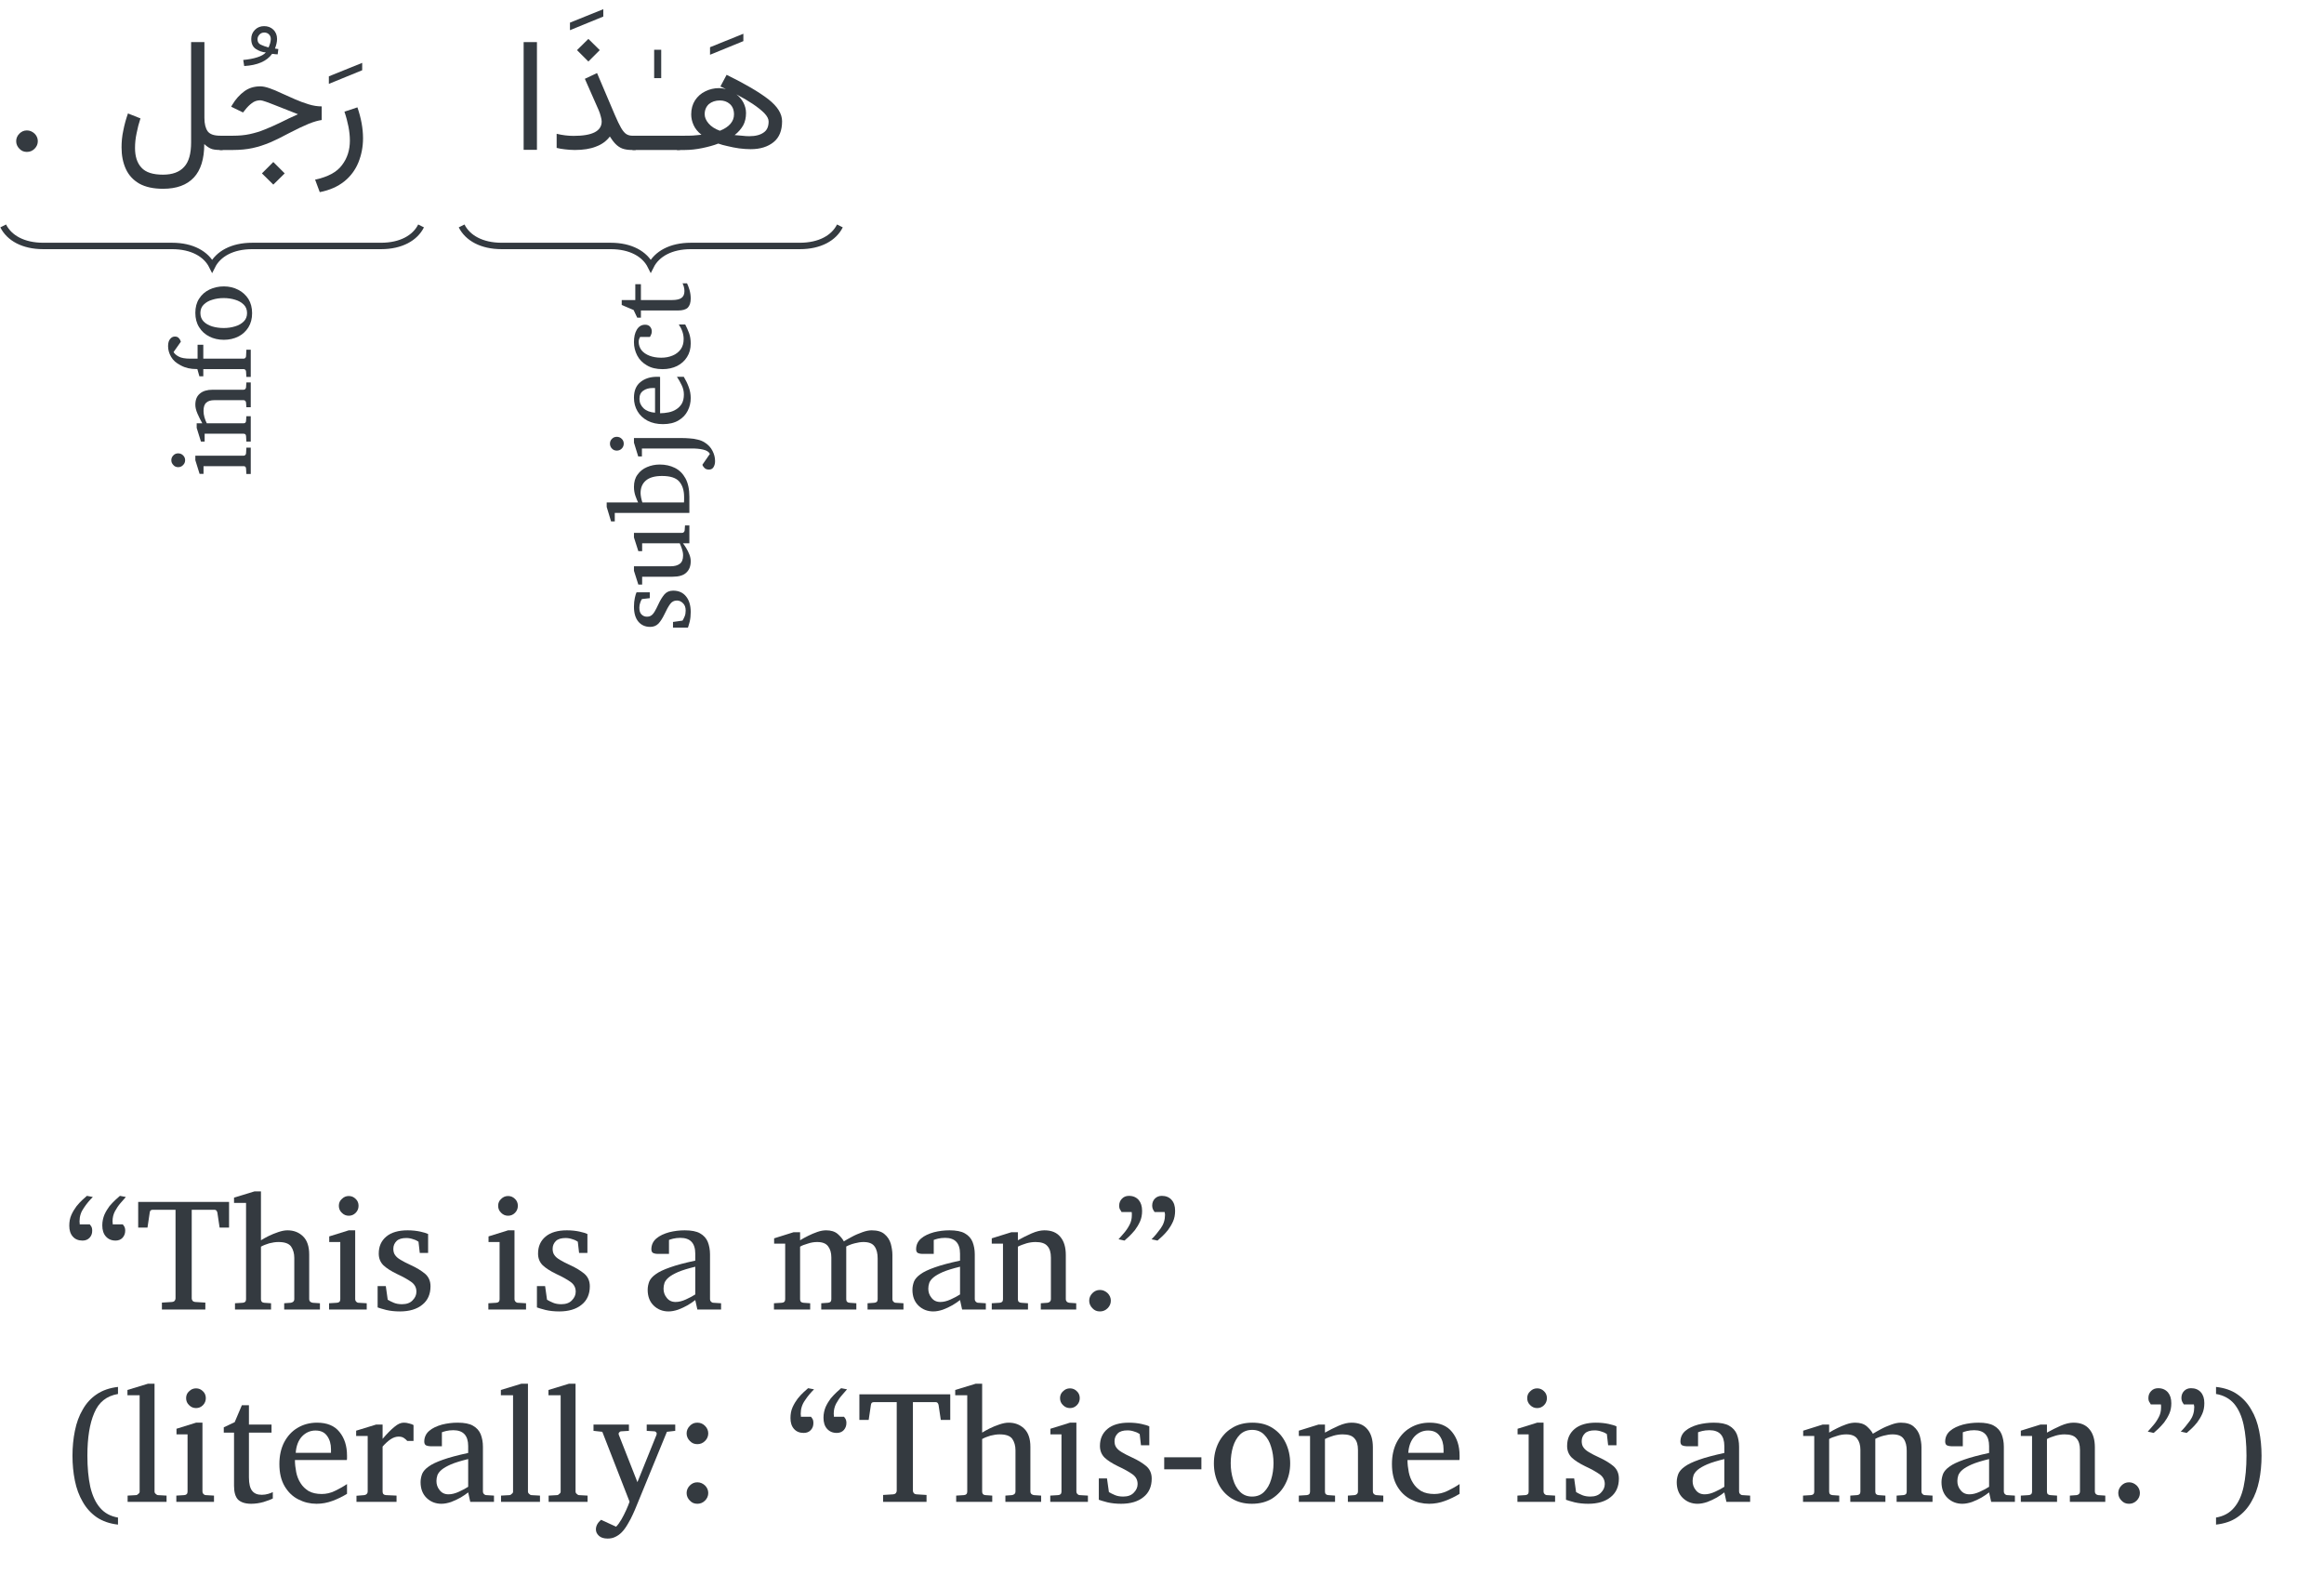
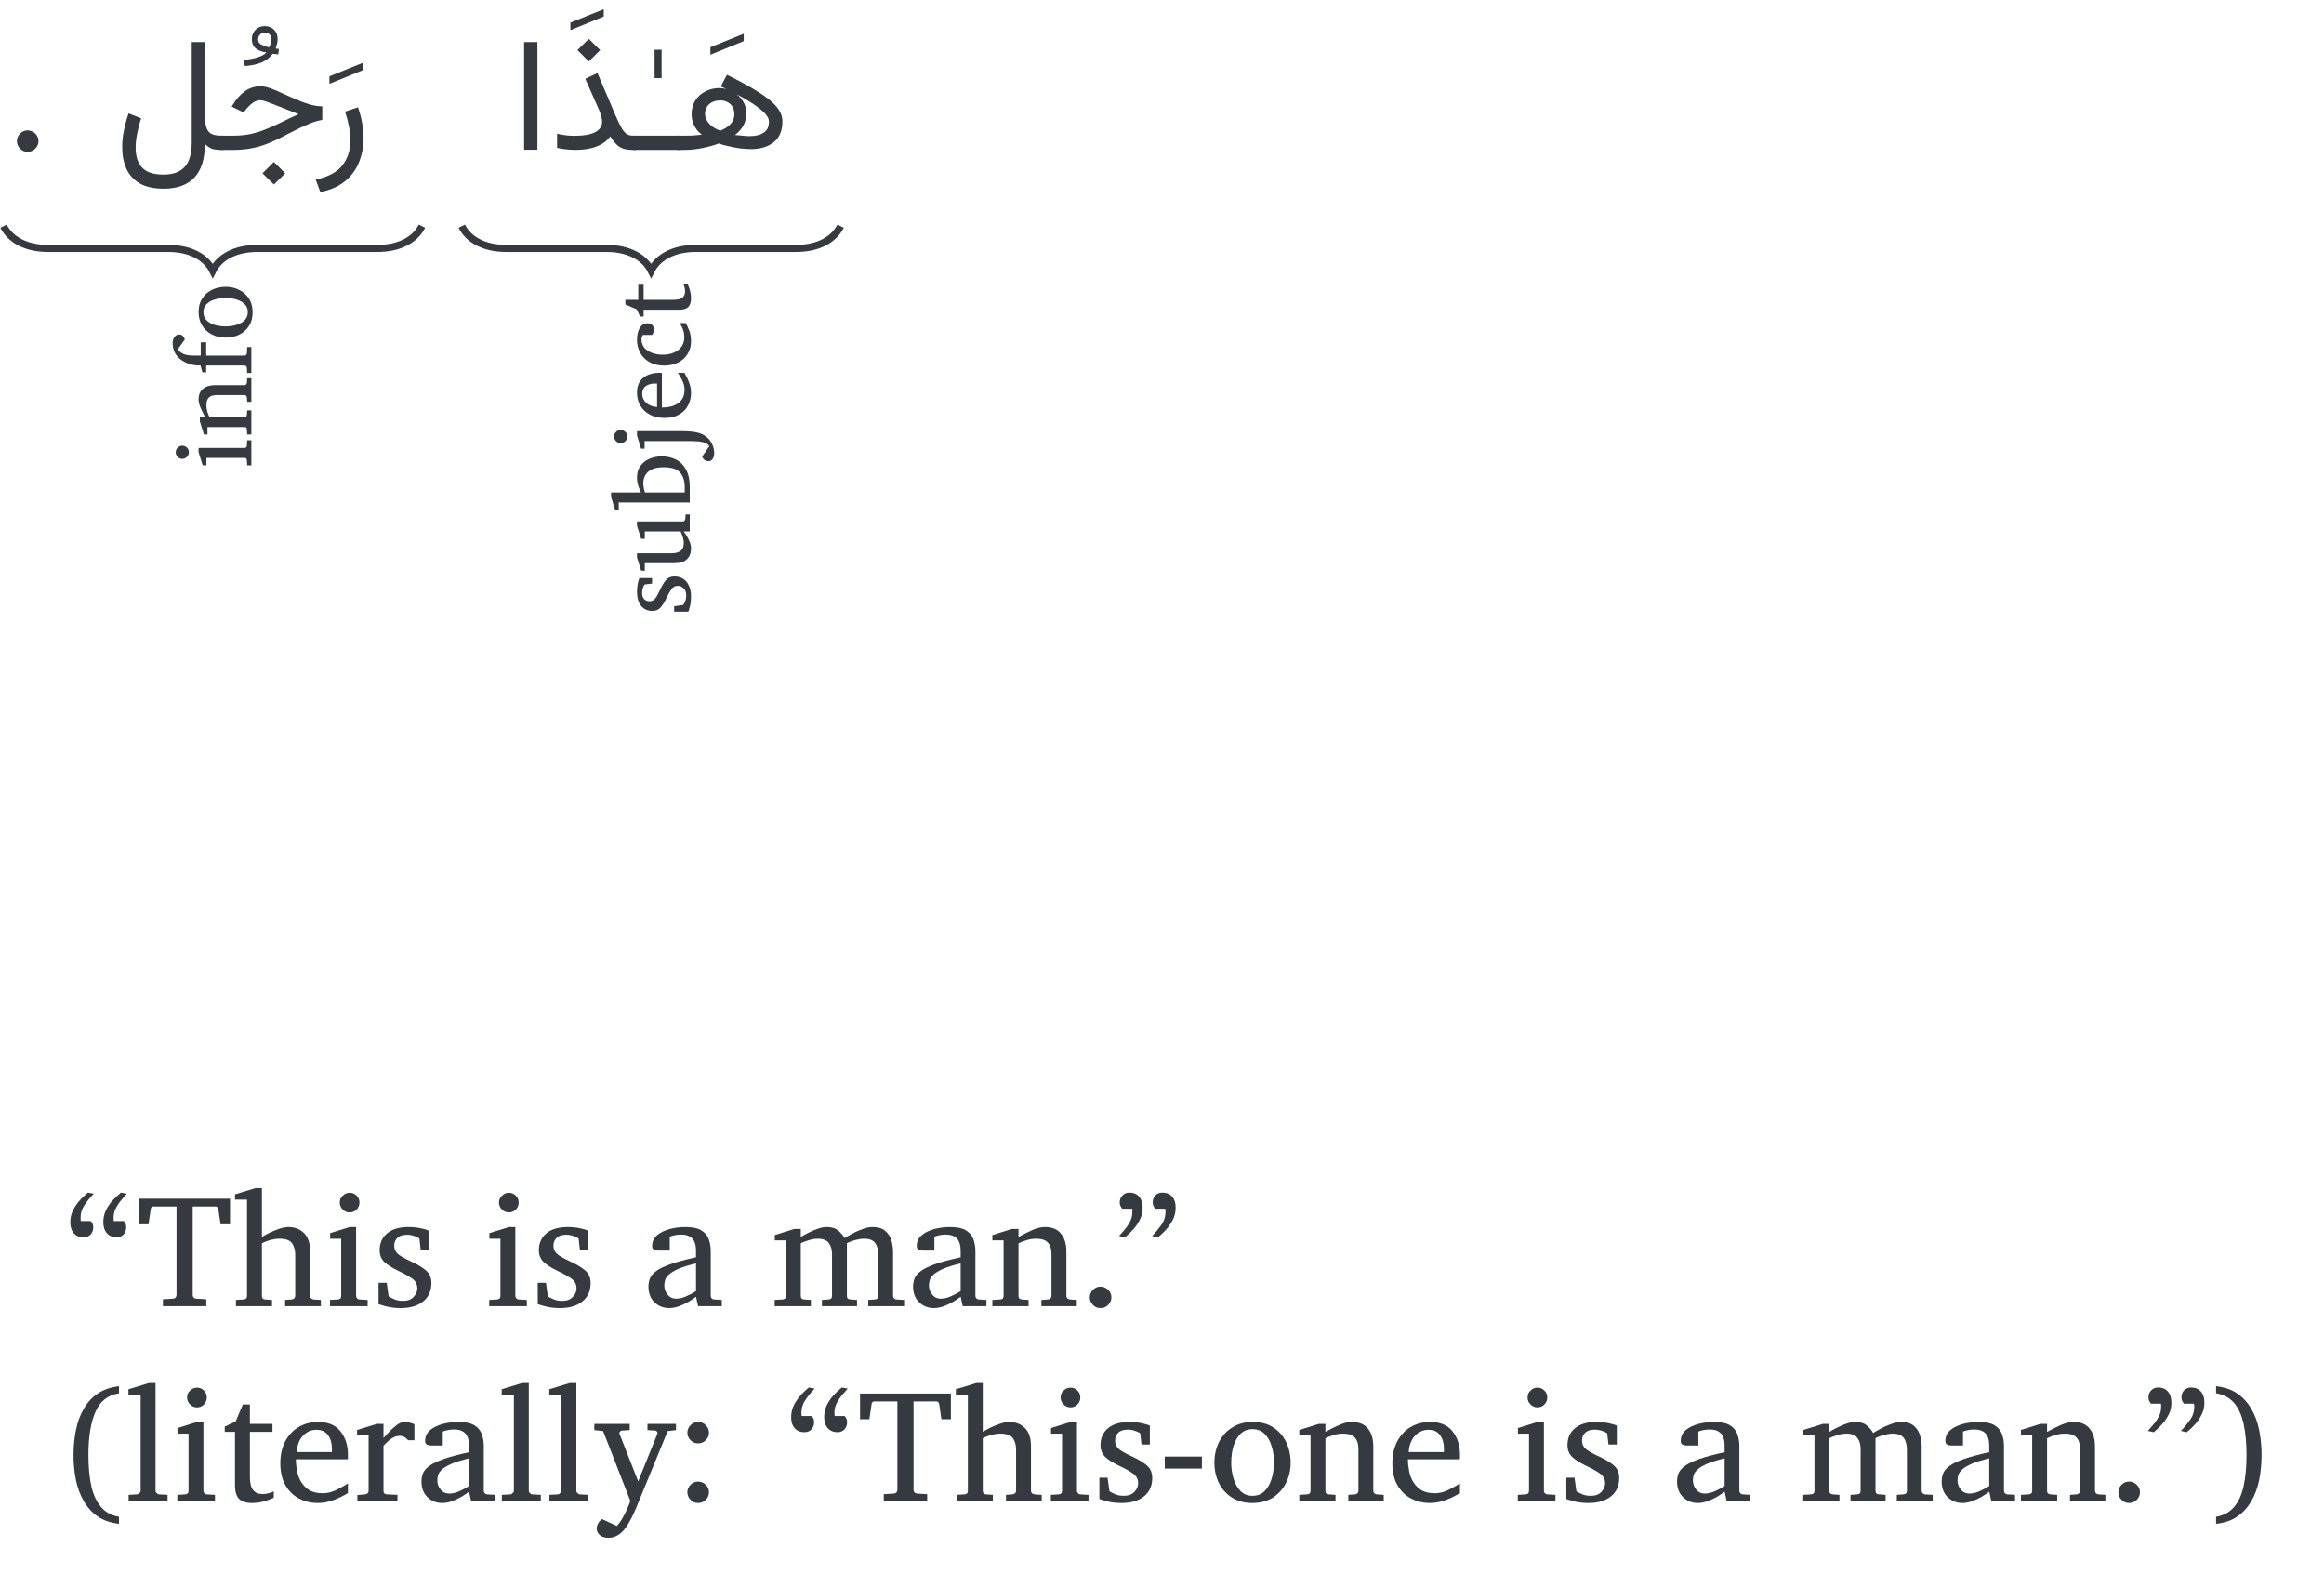
- <svg xmlns="http://www.w3.org/2000/svg" xmlns:xlink="http://www.w3.org/1999/xlink" version="1.1" width="238.372" height="161.479" viewBox="0 0 238.372 161.479">
+ <svg xmlns="http://www.w3.org/2000/svg" xmlns:xlink="http://www.w3.org/1999/xlink" version="1.1" width="214.634" height="145.332" viewBox="0 0 214.634 145.332">
  <defs>
    <path id="font_1_17" d="M.196 .055C.196 .037 .189 .021 .176 .008 .162-.006 .146-.012 .128-.012 .109-.012 .094-.006 .081 .008 .068 .021 .061 .037 .061 .055 .061 .073 .068 .089 .081 .102 .094 .115 .109 .122 .128 .122 .146 .122 .162 .115 .176 .102 .189 .089 .196 .073 .196 .055Z" />
    <path id="font_2_691" d="M.023-.263-.006-.185C.074-.168 .13-.138 .162-.094 .195-.051 .211-0 .211 .059 .211 .086 .208 .115 .202 .146 .196 .176 .188 .207 .177 .239L.258 .266C.281 .199 .293 .135 .293 .073 .293 .019 .283-.031 .264-.078 .245-.124 .216-.164 .176-.196 .136-.228 .085-.251 .023-.263Z" />
    <path id="font_2_728" d="M.031 .557V.604L.239 .688V.642L.031 .557Z" />
    <path id="font_2_1198" d="M.325-.075 .396-.146 .325-.216 .254-.146 .325-.075M-.01 .089H.073C.111 .089 .146 .092 .178 .099 .21 .106 .241 .115 .272 .128 .302 .14 .334 .154 .367 .17 .401 .187 .438 .205 .479 .223 .456 .232 .432 .241 .408 .251 .383 .261 .359 .27 .337 .279 .315 .288 .295 .295 .279 .301 .262 .307 .25 .31 .244 .31 .224 .31 .206 .304 .191 .292 .176 .281 .162 .267 .149 .25L.136 .234 .062 .27 .069 .282C.09 .317 .115 .345 .144 .366 .172 .387 .206 .397 .244 .397 .26 .397 .279 .393 .302 .385 .325 .377 .349 .367 .376 .354 .403 .342 .43 .33 .459 .317 .488 .304 .516 .294 .545 .285 .574 .276 .601 .272 .627 .272V.187C.606 .184 .58 .177 .547 .164 .515 .151 .473 .131 .421 .104 .379 .081 .341 .063 .305 .047 .269 .032 .233 .02 .196 .012 .159 .004 .118 0 .072 0H-.01V.089Z" />
    <path id="font_2_730" d="M.224 .522C.217 .522 .211 .523 .207 .523 .202 .524 .196 .525 .189 .525 .156 .479 .098 .454 .015 .449L.009 .487C.041 .49 .07 .495 .095 .503 .12 .511 .139 .521 .15 .534 .128 .535 .107 .543 .087 .556 .068 .569 .059 .59 .059 .618 .059 .64 .066 .659 .082 .675 .097 .69 .116 .698 .139 .698 .162 .698 .181 .691 .197 .676 .212 .661 .22 .642 .22 .618 .22 .599 .215 .579 .207 .558 .211 .557 .218 .556 .228 .555L.224 .522M.167 .565C.171 .574 .174 .582 .177 .592 .179 .601 .181 .609 .181 .617 .181 .63 .177 .639 .169 .647 .162 .654 .152 .658 .141 .658 .128 .658 .118 .654 .11 .645 .102 .636 .098 .627 .098 .616 .098 .6 .105 .588 .119 .582 .133 .575 .149 .57 .167 .565Z" />
    <path id="font_2_1261" d="M.307-.242C.246-.242 .197-.231 .159-.21 .121-.188 .093-.158 .075-.119 .057-.08 .048-.035 .048 .016 .048 .05 .051 .086 .059 .122 .066 .158 .076 .194 .088 .228L.166 .197C.156 .167 .148 .136 .142 .105 .135 .073 .132 .042 .132 .013 .132-.04 .145-.081 .172-.11 .199-.14 .244-.154 .307-.154 .365-.154 .409-.138 .438-.106 .468-.074 .482-.023 .482 .048V.673H.565V.2C.565 .163 .572 .136 .585 .117 .599 .098 .625 .089 .665 .089H.679V0H.666C.637 0 .616 .003 .604 .009 .592 .014 .578 .024 .564 .037 .564-.056 .542-.126 .499-.172 .455-.219 .391-.242 .307-.242Z" />
    <path id="font_2_1276" d="M.262 .396 .301 .469C.417 .412 .504 .361 .562 .316 .619 .271 .647 .226 .647 .179 .647 .122 .63 .078 .594 .049 .558 .02 .511 .005 .451 .005 .428 .005 .404 .007 .379 .01 .354 .014 .33 .018 .307 .024 .284 .029 .265 .034 .249 .04 .221 .029 .188 .02 .15 .012 .111 .004 .075 0 .039 0H-.009V.089H.033C.054 .089 .073 .089 .09 .09 .106 .091 .124 .093 .144 .095 .121 .113 .105 .133 .095 .155 .085 .177 .08 .199 .08 .222 .08 .256 .088 .285 .104 .31 .12 .334 .141 .353 .168 .366 .194 .379 .223 .386 .254 .386 .268 .386 .282 .384 .296 .38 .285 .386 .274 .391 .262 .396M.351 .093C.365 .092 .381 .09 .397 .089 .414 .087 .429 .086 .442 .086 .482 .086 .511 .094 .532 .109 .553 .123 .563 .146 .563 .178 .563 .194 .554 .211 .536 .23 .518 .248 .493 .268 .463 .288 .433 .308 .399 .328 .362 .347 .38 .333 .395 .316 .406 .295 .416 .275 .422 .254 .422 .231 .422 .201 .416 .175 .404 .153 .391 .131 .374 .111 .351 .093M.164 .223C.164 .204 .172 .185 .188 .166 .204 .147 .228 .131 .259 .12 .317 .143 .347 .178 .347 .222 .347 .25 .338 .272 .321 .287 .304 .302 .283 .309 .259 .309 .231 .309 .208 .301 .19 .286 .173 .27 .164 .249 .164 .223Z" />
    <path id="font_2_713" d="M-.01 .089H.286V0H-.01V.089Z" />
    <path id="font_2_780" d="M.031 .542V.719H.075V.542H.031Z" />
    <path id="font_2_1211" d="M.246 .693 .317 .623 .246 .552 .175 .623 .246 .693M.329 .178C.329 .186 .327 .197 .323 .211 .32 .224 .315 .237 .31 .249L.224 .444 .3 .48 .411 .219C.426 .184 .439 .157 .45 .138 .461 .119 .472 .106 .483 .099 .494 .092 .507 .089 .521 .089H.541V0H.521C.495 0 .474 .003 .458 .009 .442 .015 .428 .025 .416 .037 .404 .049 .392 .065 .38 .084 .358 .055 .329 .034 .293 .021 .258 .007 .214 0 .161 0 .138 0 .118 .002 .1 .004 .081 .006 .064 .009 .048 .013V.101C.085 .092 .121 .088 .154 .088 .271 .088 .329 .118 .329 .178Z" />
    <path id="font_2_681" d="M.157 .673V.001H.074V.673H.157Z" />
    <path id="font_1_86" d="M.349 .353H.297L.289 .423C.282 .428 .271 .434 .257 .438 .243 .443 .229 .446 .213 .446 .186 .446 .165 .44 .152 .427 .139 .414 .132 .398 .132 .379 .132 .364 .135 .351 .142 .341 .149 .33 .16 .32 .177 .31 .193 .3 .215 .289 .243 .276 .278 .26 .307 .242 .33 .223 .352 .204 .364 .178 .364 .145 .364 .096 .347 .057 .313 .03 .279 .002 .232-.012 .173-.012 .142-.012 .114-.009 .088-.003 .062 .004 .044 .009 .034 .013V.146H.085L.097 .061C.107 .055 .12 .048 .135 .042 .149 .036 .167 .033 .186 .033 .215 .033 .237 .041 .252 .057 .268 .073 .276 .091 .276 .111 .276 .137 .265 .157 .244 .172 .223 .187 .193 .204 .154 .222 .117 .24 .089 .258 .07 .276 .051 .295 .041 .319 .041 .349 .041 .394 .057 .429 .088 .455 .119 .481 .164 .494 .221 .494 .25 .494 .277 .491 .3 .486 .323 .481 .339 .476 .349 .471V.353Z" />
    <path id="font_1_88" d="M.547 0H.388V.057C.377 .048 .362 .039 .345 .028 .327 .017 .308 .008 .288-0 .268-.008 .248-.012 .228-.012 .185-.012 .151 .001 .127 .027 .102 .052 .09 .094 .09 .15V.421H.02V.455L.143 .494H.183V.169C.183 .133 .19 .106 .205 .086 .219 .066 .244 .056 .28 .056 .3 .056 .32 .06 .34 .067 .36 .074 .376 .08 .388 .086V.421H.318V.455L.44 .494H.481V.064C.481 .058 .483 .053 .488 .049 .492 .045 .497 .043 .503 .042L.547 .039V0Z" />
    <path id="font_1_69" d="M.521 .264C.521 .214 .511 .169 .491 .129 .471 .089 .44 .058 .398 .035 .356 .012 .301 0 .234 0H.09V.665H.014V.698L.143 .737H.183V.457C.194 .463 .213 .47 .239 .48 .264 .489 .292 .494 .321 .494 .365 .494 .402 .484 .431 .462 .461 .441 .483 .413 .498 .378 .513 .343 .521 .305 .521 .264M.419 .244C.419 .307 .406 .355 .379 .387 .352 .419 .315 .435 .266 .435 .255 .435 .241 .433 .224 .43 .207 .426 .193 .423 .183 .419V.048C.191 .048 .199 .047 .208 .047 .216 .047 .224 .047 .232 .047 .291 .047 .337 .062 .37 .091 .403 .12 .419 .171 .419 .244Z" />
    <path id="font_1_77" d="M.213 .647C.213 .63 .207 .615 .195 .603 .184 .591 .169 .585 .152 .585 .135 .585 .12 .591 .108 .603 .096 .615 .09 .63 .09 .647 .09 .664 .096 .679 .108 .69 .12 .702 .135 .708 .152 .708 .169 .708 .184 .702 .195 .69 .207 .679 .213 .664 .213 .647M.202 .064C.202 .044 .201 .022 .199-.002 .198-.027 .194-.051 .188-.074 .183-.098 .174-.118 .163-.136 .143-.168 .118-.191 .088-.206 .059-.221 .029-.229-.003-.229-.023-.229-.041-.225-.056-.216-.072-.207-.079-.193-.079-.174-.079-.157-.074-.144-.065-.135-.056-.126-.046-.119-.036-.116L.061-.183C.08-.173 .092-.153 .099-.123 .106-.093 .109-.059 .109-.021V.423H.038V.456L.161 .494H.202V.064Z" />
    <path id="font_1_72" d="M.266-.012C.226-.012 .188-.003 .153 .015 .117 .033 .089 .06 .067 .097 .045 .134 .034 .18 .034 .236 .034 .288 .044 .333 .064 .372 .085 .411 .112 .441 .148 .462 .183 .483 .224 .494 .269 .494 .331 .494 .378 .475 .409 .436 .44 .398 .456 .349 .456 .289 .456 .286 .456 .281 .456 .276 .456 .271 .456 .266 .455 .261H.131C.131 .236 .134 .211 .139 .185 .144 .16 .153 .137 .166 .117 .179 .096 .196 .08 .217 .067 .239 .055 .266 .049 .298 .049 .326 .049 .354 .055 .382 .069 .409 .082 .434 .096 .456 .111V.05C.428 .033 .398 .018 .365 .006 .333-.006 .3-.012 .266-.012M.136 .306H.356V.328C.356 .361 .348 .389 .332 .411 .316 .434 .292 .445 .259 .445 .226 .445 .198 .432 .175 .408 .152 .383 .139 .349 .136 .306Z" />
    <path id="font_1_70" d="M.432 .037C.41 .025 .384 .014 .356 .003 .328-.007 .297-.012 .263-.012 .217-.012 .176-.001 .142 .021 .108 .042 .081 .072 .062 .11 .044 .147 .034 .19 .034 .238 .034 .294 .045 .341 .068 .379 .09 .417 .119 .446 .156 .465 .193 .484 .232 .494 .275 .494 .319 .494 .356 .486 .385 .469 .415 .451 .43 .427 .43 .394 .43 .375 .424 .36 .412 .35 .4 .34 .386 .335 .371 .335 .36 .335 .35 .337 .342 .341 .334 .344 .327 .348 .321 .352V.439C.306 .448 .292 .452 .279 .452 .249 .452 .224 .443 .202 .426 .181 .409 .165 .385 .153 .354 .142 .324 .136 .29 .136 .251 .136 .214 .142 .181 .155 .15 .167 .12 .186 .096 .21 .078 .235 .06 .265 .051 .302 .051 .325 .051 .347 .055 .368 .062 .389 .069 .411 .08 .432 .094V.037Z" />
    <path id="font_1_87" d="M.333 .021C.32 .014 .3 .007 .275-.001 .25-.008 .224-.012 .198-.012 .161-.012 .134-.003 .116 .014 .099 .032 .091 .061 .091 .1V.432H.027V.465L.095 .497 .14 .603H.184V.482H.325V.432H.184V.153C.184 .113 .191 .085 .204 .069 .217 .052 .237 .044 .264 .044 .278 .044 .292 .046 .305 .05 .317 .054 .327 .057 .333 .061V.021Z" />
    <path id="font_1_76" d="M.218 .647C.218 .63 .212 .615 .2 .603 .188 .591 .174 .585 .157 .585 .14 .585 .126 .591 .114 .603 .101 .615 .095 .63 .095 .647 .095 .664 .101 .679 .114 .69 .126 .702 .14 .708 .157 .708 .174 .708 .188 .702 .2 .69 .212 .679 .218 .664 .218 .647M.269 0H.034V.039L.083 .042C.097 .043 .104 .05 .104 .064V.421H.035V.456L.157 .494H.197V.064C.197 .058 .199 .053 .203 .049 .207 .045 .212 .042 .218 .042L.269 .039V0Z" />
    <path id="font_1_81" d="M.547 0H.326V.039L.368 .042C.374 .043 .379 .045 .383 .049 .387 .053 .389 .058 .389 .064V.324C.389 .356 .382 .38 .367 .396 .353 .413 .328 .421 .293 .421 .274 .421 .255 .418 .237 .413 .218 .407 .2 .401 .183 .392V.064C.183 .05 .19 .043 .204 .042L.246 .039V0H.02V.039L.069 .042C.083 .043 .09 .05 .09 .064V.411H.02V.444L.142 .482H.183V.432C.211 .448 .24 .462 .269 .475 .299 .488 .325 .494 .348 .494 .392 .494 .425 .481 .448 .453 .471 .426 .482 .388 .482 .34V.064C.482 .058 .484 .053 .488 .049 .492 .045 .497 .043 .503 .042L.547 .039V0Z" />
    <path id="font_1_73" d="M.389 .677C.389 .663 .386 .653 .379 .645 .372 .638 .365 .632 .358 .629 .35 .626 .345 .624 .343 .623L.251 .688C.237 .681 .223 .665 .211 .643 .198 .62 .192 .585 .192 .538V.474H.316V.423H.192V.064C.192 .058 .194 .053 .198 .049 .202 .045 .207 .042 .213 .042L.272 .039V0H.029V.039L.078 .042C.084 .042 .089 .045 .093 .049 .097 .053 .099 .058 .099 .064V.423H.035V.458L.099 .476C.099 .509 .102 .536 .107 .558 .112 .58 .12 .602 .133 .626 .152 .664 .177 .692 .208 .71 .239 .728 .271 .737 .303 .737 .332 .737 .353 .731 .367 .719 .382 .707 .389 .693 .389 .677Z" />
    <path id="font_1_82" d="M.51 .24C.51 .193 .5 .15 .48 .112 .461 .074 .433 .044 .398 .021 .362-.001 .32-.012 .271-.012 .222-.012 .181-.001 .145 .021 .11 .043 .082 .073 .063 .111 .044 .149 .034 .192 .034 .24 .034 .288 .044 .331 .063 .369 .083 .408 .11 .438 .146 .46 .182 .483 .225 .494 .274 .494 .324 .494 .366 .483 .401 .46 .437 .437 .463 .407 .482 .368 .5 .33 .51 .287 .51 .24M.406 .241C.406 .278 .401 .312 .391 .343 .382 .375 .367 .4 .347 .42 .328 .439 .303 .449 .273 .449 .242 .449 .217 .439 .197 .42 .177 .4 .163 .375 .153 .343 .144 .312 .139 .278 .139 .241 .139 .205 .144 .171 .154 .139 .163 .108 .178 .082 .198 .062 .217 .043 .242 .033 .272 .033 .303 .033 .328 .043 .347 .062 .367 .082 .382 .108 .391 .139 .401 .171 .406 .205 .406 .241Z" />
    <path id="font_1_180" d="M.392 .702C.383 .691 .371 .678 .358 .663 .345 .648 .334 .631 .324 .613 .314 .594 .309 .573 .309 .551 .309 .548 .309 .544 .31 .54 .31 .537 .31 .533 .31 .531H.373L.381 .52C.386 .512 .388 .503 .388 .492 .388 .475 .383 .461 .372 .448 .361 .436 .346 .43 .328 .43 .302 .43 .282 .439 .267 .456 .252 .473 .245 .496 .245 .525 .245 .549 .25 .571 .258 .591 .267 .611 .278 .629 .29 .645 .303 .66 .315 .673 .327 .684 .339 .695 .348 .703 .355 .709L.392 .702M.186 .702C.166 .682 .147 .66 .13 .634 .112 .609 .103 .581 .103 .55 .103 .547 .103 .543 .104 .54 .104 .536 .104 .533 .104 .531H.167L.175 .52C.18 .513 .182 .504 .182 .491 .182 .474 .177 .46 .166 .448 .155 .436 .14 .43 .122 .43 .096 .43 .076 .438 .061 .455 .046 .472 .039 .494 .039 .523 .039 .547 .043 .57 .052 .59 .061 .61 .072 .628 .084 .644 .097 .66 .109 .673 .121 .684 .133 .695 .142 .703 .149 .709L.186 .702Z" />
    <path id="font_1_55" d="M.583 .511H.524L.51 .605C.507 .616 .502 .622 .493 .622H.35V.069C.35 .064 .352 .059 .355 .055 .359 .05 .364 .048 .371 .047L.435 .043V0H.164V.043L.228 .047C.235 .048 .24 .05 .244 .055 .247 .059 .249 .064 .249 .069V.622H.105C.095 .622 .089 .616 .088 .605L.074 .511H.016V.671H.583V.511Z" />
    <path id="font_1_75" d="M.551 0H.328V.039L.369 .042C.375 .043 .38 .045 .385 .049 .389 .053 .391 .058 .391 .064V.322C.391 .35 .384 .374 .371 .393 .357 .412 .331 .421 .292 .421 .274 .421 .255 .418 .235 .413 .215 .407 .197 .4 .183 .392V.064C.183 .05 .19 .043 .203 .042L.246 .039V0H.021V.039L.069 .042C.083 .043 .09 .05 .09 .064V.665H.015V.698L.143 .737H.183V.432C.195 .44 .211 .448 .23 .458 .249 .467 .269 .476 .291 .483 .312 .49 .331 .494 .348 .494 .387 .494 .419 .482 .445 .457 .471 .432 .484 .394 .484 .343V.064C.484 .058 .486 .053 .49 .049 .495 .045 .5 .043 .506 .042L.551 .039V0Z" />
    <path id="font_1_68" d="M.492 0H.344L.331 .059C.318 .049 .303 .038 .284 .027 .265 .016 .245 .007 .224-.001 .203-.008 .183-.012 .164-.012 .128-.012 .097-0 .072 .024 .047 .048 .034 .081 .034 .123 .034 .142 .038 .159 .044 .175 .051 .191 .064 .206 .084 .22 .104 .235 .134 .249 .174 .263 .213 .277 .266 .291 .331 .305 .331 .307 .331 .313 .331 .322 .331 .331 .331 .34 .331 .348 .331 .414 .3 .447 .238 .447 .221 .447 .206 .445 .193 .442 .181 .439 .172 .436 .167 .434V.347H.094C.085 .347 .077 .349 .069 .352 .061 .356 .057 .364 .057 .376 .057 .403 .068 .426 .088 .443 .109 .461 .136 .473 .168 .482 .2 .49 .232 .494 .265 .494 .306 .494 .339 .488 .361 .475 .384 .462 .4 .444 .409 .422 .418 .399 .423 .373 .423 .344V.064C.423 .058 .425 .053 .429 .049 .433 .045 .438 .042 .444 .042L.492 .039V0M.331 .094V.267C.286 .256 .25 .245 .224 .234 .197 .222 .178 .211 .165 .2 .152 .189 .143 .177 .139 .166 .135 .154 .133 .142 .133 .13 .133 .109 .139 .09 .153 .073 .166 .056 .184 .047 .208 .047 .228 .047 .249 .052 .273 .063 .297 .074 .316 .084 .331 .094Z" />
    <path id="font_1_80" d="M.828 0H.604V.039L.646 .042C.66 .043 .667 .05 .667 .064V.319C.667 .35 .661 .375 .648 .393 .635 .412 .612 .421 .578 .421 .562 .421 .543 .418 .524 .413 .504 .408 .486 .401 .471 .393V.064C.471 .05 .478 .043 .492 .042L.534 .039V0H.315V.039L.357 .042C.371 .043 .378 .05 .378 .064V.325C.378 .354 .371 .377 .358 .394 .345 .412 .322 .421 .29 .421 .271 .421 .251 .418 .231 .411 .21 .405 .194 .399 .183 .392V.064C.183 .05 .19 .043 .204 .042L.246 .039V0H.02V.039L.069 .042C.083 .043 .09 .05 .09 .064V.411H.021V.444L.142 .482H.183V.432C.198 .441 .215 .451 .234 .46 .252 .469 .271 .477 .291 .484 .311 .491 .329 .494 .346 .494 .375 .494 .399 .487 .417 .472 .434 .457 .448 .441 .456 .425 .469 .433 .486 .443 .507 .454 .527 .465 .549 .474 .571 .482 .593 .49 .612 .494 .63 .494 .665 .494 .692 .486 .71 .47 .729 .454 .742 .434 .749 .41 .755 .387 .759 .364 .759 .341V.064C.759 .058 .761 .053 .765 .049 .769 .045 .774 .042 .78 .042L.828 .039V0Z" />
    <path id="font_1_181" d="M.414 .616C.414 .592 .41 .569 .401 .549 .392 .529 .381 .511 .369 .495 .356 .479 .344 .466 .332 .455 .32 .444 .311 .436 .304 .43L.267 .438C.287 .458 .306 .481 .324 .506 .342 .531 .351 .559 .351 .59 .351 .593 .351 .597 .35 .6 .349 .603 .349 .606 .349 .608H.286L.279 .619C.274 .627 .271 .637 .271 .649 .271 .666 .277 .681 .288 .692 .299 .703 .313 .709 .331 .709 .356 .709 .377 .701 .392 .684 .407 .667 .414 .645 .414 .616M.208 .615C.208 .591 .204 .569 .195 .549 .186 .529 .175 .511 .163 .495 .15 .48 .138 .466 .126 .455 .114 .444 .105 .436 .098 .43L.061 .438C.07 .449 .082 .462 .095 .477 .108 .492 .119 .508 .129 .527 .139 .545 .144 .566 .144 .588 .144 .591 .144 .595 .144 .599 .143 .603 .143 .606 .143 .608H.08L.073 .62C.067 .627 .065 .637 .065 .648 .065 .665 .071 .68 .082 .691 .093 .703 .108 .709 .126 .709 .152 .709 .172 .7 .187 .683 .201 .666 .208 .644 .208 .615Z" />
    <path id="font_1_11" d="M.343-.142C.291-.136 .247-.121 .21-.096 .174-.071 .145-.039 .123-0 .1 .039 .084 .083 .074 .132 .064 .181 .059 .233 .059 .288 .059 .342 .064 .394 .074 .443 .084 .493 .1 .537 .123 .576 .145 .615 .174 .647 .21 .671 .247 .696 .291 .711 .343 .717V.673C.272 .661 .223 .622 .195 .555 .166 .488 .152 .399 .152 .288 .152 .214 .158 .15 .17 .094 .183 .039 .203-.005 .231-.037 .259-.07 .296-.09 .343-.098V-.142Z" />
    <path id="font_1_79" d="M.27 0H.027V.039L.08 .042C.085 .042 .089 .045 .094 .05 .1 .054 .102 .059 .102 .063V.665H.026V.698L.154 .737H.195V.063C.195 .059 .197 .054 .202 .05 .207 .045 .212 .042 .216 .042L.27 .039V0Z" />
    <path id="font_1_85" d="M.381 .38H.342C.336 .387 .328 .394 .32 .399 .311 .405 .3 .407 .288 .407 .272 .407 .256 .402 .239 .391 .222 .38 .205 .364 .188 .345V.064C.188 .05 .195 .043 .209 .042L.275 .039V0H.025V.038L.074 .042C.08 .043 .085 .045 .089 .049 .093 .053 .095 .058 .095 .064V.411H.023V.444L.147 .482H.188V.393C.216 .426 .241 .451 .262 .468 .283 .486 .302 .494 .32 .494 .33 .494 .341 .493 .354 .489 .366 .486 .375 .483 .381 .479V.38Z" />
    <path id="font_1_92" d="M.52 .443 .468 .437 .276-.031C.272-.042 .265-.057 .256-.077 .247-.097 .237-.117 .224-.138 .212-.159 .199-.177 .185-.191 .173-.203 .16-.212 .145-.219 .131-.226 .115-.229 .098-.229 .074-.229 .056-.223 .044-.212 .031-.2 .025-.187 .025-.172 .025-.15 .036-.13 .057-.112L.151-.155C.162-.144 .173-.129 .184-.11 .195-.091 .205-.071 .214-.051 .223-.031 .23-.014 .235 .001L.065 .437 .01 .443V.482H.231V.443L.183 .44C.178 .44 .173 .437 .17 .433 .166 .428 .166 .424 .168 .418L.284 .123 .403 .418C.405 .423 .405 .428 .402 .433 .399 .437 .395 .44 .389 .44L.342 .443V.482H.52V.443Z" />
    <path id="font_1_29" d="M.196 .427C.196 .409 .189 .393 .176 .38 .162 .366 .146 .36 .128 .36 .109 .36 .094 .366 .081 .38 .068 .393 .061 .409 .061 .427 .061 .445 .068 .461 .081 .474 .094 .488 .109 .494 .128 .494 .146 .494 .162 .488 .176 .474 .189 .461 .196 .445 .196 .427M.196 .055C.196 .037 .189 .021 .176 .008 .162-.006 .146-.012 .128-.012 .109-.012 .094-.006 .081 .008 .068 .021 .061 .037 .061 .055 .061 .073 .068 .089 .081 .102 .094 .115 .109 .122 .128 .122 .146 .122 .162 .115 .176 .102 .189 .089 .196 .073 .196 .055Z" />
    <path id="font_1_16" d="M.276 .203H.044V.278H.276V.203Z" />
    <path id="font_1_12" d="M.318 .288C.318 .233 .313 .181 .303 .132 .293 .083 .277 .039 .254-0 .232-.039 .203-.071 .167-.096 .131-.121 .087-.136 .034-.142V-.098C.081-.09 .118-.07 .146-.037 .174-.005 .194 .039 .206 .094 .218 .15 .224 .214 .224 .288 .224 .362 .218 .426 .206 .481 .194 .536 .174 .58 .146 .613 .118 .645 .081 .665 .034 .673V.717C.087 .711 .131 .696 .167 .671 .203 .646 .232 .614 .254 .575 .277 .537 .293 .493 .303 .443 .313 .394 .318 .342 .318 .288Z" />
  </defs>
-   <use data-text="." xlink:href="#font_1_17" transform="matrix(16.43836,0,0,-16.43836,.6567,15.3813)" fill="#343a40" />
-   <use data-text="ر" xlink:href="#font_2_691" transform="matrix(16.43836,0,0,-16.43836,32.4192,15.3813)" fill="#343a40" />
-   <use data-text="َ" xlink:href="#font_2_728" transform="matrix(16.43836,0,0,-16.43836,33.2211,17.75731)" fill="#343a40" />
-   <use data-text="ج" xlink:href="#font_2_1198" transform="matrix(16.43836,0,0,-16.43836,22.6908,15.3813)" fill="#343a40" />
-   <use data-text="ُ" xlink:href="#font_2_730" transform="matrix(16.43836,0,0,-16.43836,24.80115,14.1537)" fill="#343a40" />
-   <use data-text="ل" xlink:href="#font_2_1261" transform="matrix(16.43836,0,0,-16.43836,11.6787,15.3813)" fill="#343a40" />
-   <use data-text="ه" xlink:href="#font_2_1276" transform="matrix(16.43836,0,0,-16.43836,69.58215,15.3813)" fill="#343a40" />
-   <use data-text="َ" xlink:href="#font_2_728" transform="matrix(16.43836,0,0,-16.43836,72.31785,14.7708)" fill="#343a40" />
-   <use data-text="ـ" xlink:href="#font_2_713" transform="matrix(16.43836,0,0,-16.43836,65.0463,15.3813)" fill="#343a40" />
-   <use data-text="ٰ" xlink:href="#font_2_780" transform="matrix(16.43836,0,0,-16.43836,66.5874,16.92239)" fill="#343a40" />
-   <use data-text="ذ" xlink:href="#font_2_1211" transform="matrix(16.43836,0,0,-16.43836,56.30625,15.3813)" fill="#343a40" />
-   <use data-text="َ" xlink:href="#font_2_728" transform="matrix(16.43836,0,0,-16.43836,57.9513,12.25125)" fill="#343a40" />
-   <use data-text="ا" xlink:href="#font_2_681" transform="matrix(16.43836,0,0,-16.43836,52.4931,15.3813)" fill="#343a40" />
-   <path transform="matrix(1.65,0,0,-1.65,.6567,15.3813)" stroke-width=".399" stroke-linecap="butt" stroke-miterlimit="10" stroke-linejoin="miter" fill="none" stroke="#343a40" d="M28.298-4.72C28.671-5.467 29.543-5.965 30.788-5.965H37.565C38.81-5.965 39.682-6.464 40.055-7.211 40.429-6.464 41.301-5.965 42.546-5.965H49.322C50.568-5.965 51.439-5.467 51.813-4.72" />
-   <use data-text="s" xlink:href="#font_1_86" transform="matrix(0,-11.50685,-11.50685,-0,70.70911,64.76084)" fill="#343a40" />
-   <use data-text="u" xlink:href="#font_1_88" transform="matrix(0,-11.50685,-11.50685,-0,70.70911,60.18112)" fill="#343a40" />
-   <use data-text="b" xlink:href="#font_1_69" transform="matrix(0,-11.50685,-11.50685,-0,70.70911,53.63371)" fill="#343a40" />
-   <use data-text="j" xlink:href="#font_1_77" transform="matrix(0,-11.50685,-11.50685,-0,70.70911,47.24741)" fill="#343a40" />
-   <use data-text="e" xlink:href="#font_1_72" transform="matrix(0,-11.50685,-11.50685,-0,70.70911,43.88741)" fill="#343a40" />
-   <use data-text="c" xlink:href="#font_1_70" transform="matrix(0,-11.50685,-11.50685,-0,70.70911,38.24905)" fill="#343a40" />
-   <use data-text="t" xlink:href="#font_1_87" transform="matrix(0,-11.50685,-11.50685,-0,70.70911,32.88686)" fill="#343a40" />
-   <path transform="matrix(1.65,0,0,-1.65,.6567,15.3813)" stroke-width=".399" stroke-linecap="butt" stroke-miterlimit="10" stroke-linejoin="miter" fill="none" stroke="#343a40" d="M-.199-4.72C.174-5.467 1.046-5.965 2.291-5.965H10.298C11.544-5.965 12.416-6.464 12.789-7.211 13.163-6.464 14.034-5.965 15.28-5.965H23.287C24.532-5.965 25.404-5.467 25.777-4.72" />
-   <use data-text="i" xlink:href="#font_1_76" transform="matrix(0,-11.50685,-11.50685,-0,25.72019,49.0017)" fill="#343a40" />
-   <use data-text="n" xlink:href="#font_1_81" transform="matrix(0,-11.50685,-11.50685,-0,25.72019,45.51513)" fill="#343a40" />
-   <use data-text="f" xlink:href="#font_1_73" transform="matrix(0,-11.50685,-11.50685,-0,25.72019,38.99074)" fill="#343a40" />
-   <use data-text="o" xlink:href="#font_1_82" transform="matrix(0,-11.50685,-11.50685,-0,25.72019,35.2395)" fill="#343a40" />
-   <use data-text="“" xlink:href="#font_1_180" transform="matrix(16.43836,0,0,-16.43836,6.4647,134.2935)" fill="#343a40" />
-   <use data-text="T" xlink:href="#font_1_55" transform="matrix(16.43836,0,0,-16.43836,13.91128,134.2935)" fill="#343a40" />
-   <use data-text="h" xlink:href="#font_1_75" transform="matrix(16.43836,0,0,-16.43836,23.75785,134.2935)" fill="#343a40" />
-   <use data-text="i" xlink:href="#font_1_76" transform="matrix(16.43836,0,0,-16.43836,33.19347,134.2935)" fill="#343a40" />
-   <use data-text="s" xlink:href="#font_1_86" transform="matrix(16.43836,0,0,-16.43836,38.17429,134.2935)" fill="#343a40" />
-   <use data-text="i" xlink:href="#font_1_76" transform="matrix(16.43836,0,0,-16.43836,49.5332,134.2935)" fill="#343a40" />
-   <use data-text="s" xlink:href="#font_1_86" transform="matrix(16.43836,0,0,-16.43836,54.51402,134.2935)" fill="#343a40" />
-   <use data-text="a" xlink:href="#font_1_68" transform="matrix(16.43836,0,0,-16.43836,65.87292,134.2935)" fill="#343a40" />
-   <use data-text="m" xlink:href="#font_1_80" transform="matrix(16.43836,0,0,-16.43836,79.05648,134.2935)" fill="#343a40" />
-   <use data-text="a" xlink:href="#font_1_68" transform="matrix(16.43836,0,0,-16.43836,93.02908,134.2935)" fill="#343a40" />
-   <use data-text="n" xlink:href="#font_1_81" transform="matrix(16.43836,0,0,-16.43836,101.3962,134.2935)" fill="#343a40" />
-   <use data-text="." xlink:href="#font_1_17" transform="matrix(16.43836,0,0,-16.43836,110.7167,134.2935)" fill="#343a40" />
-   <use data-text="”" xlink:href="#font_1_181" transform="matrix(16.43836,0,0,-16.43836,113.725,134.2935)" fill="#343a40" />
-   <use data-text="(" xlink:href="#font_1_11" transform="matrix(16.43836,0,0,-16.43836,6.4647,154.0193)" fill="#343a40" />
-   <use data-text="l" xlink:href="#font_1_79" transform="matrix(16.43836,0,0,-16.43836,12.64552,154.0193)" fill="#343a40" />
-   <use data-text="i" xlink:href="#font_1_76" transform="matrix(16.43836,0,0,-16.43836,17.52771,154.0193)" fill="#343a40" />
-   <use data-text="t" xlink:href="#font_1_87" transform="matrix(16.43836,0,0,-16.43836,22.50854,154.0193)" fill="#343a40" />
-   <use data-text="e" xlink:href="#font_1_72" transform="matrix(16.43836,0,0,-16.43836,28.09758,154.0193)" fill="#343a40" />
-   <use data-text="r" xlink:href="#font_1_85" transform="matrix(16.43836,0,0,-16.43836,36.15237,154.0193)" fill="#343a40" />
-   <use data-text="a" xlink:href="#font_1_68" transform="matrix(16.43836,0,0,-16.43836,42.57977,154.0193)" fill="#343a40" />
-   <use data-text="l" xlink:href="#font_1_79" transform="matrix(16.43836,0,0,-16.43836,50.94689,154.0193)" fill="#343a40" />
-   <use data-text="l" xlink:href="#font_1_79" transform="matrix(16.43836,0,0,-16.43836,55.82908,154.0193)" fill="#343a40" />
-   <use data-text="y" xlink:href="#font_1_92" transform="matrix(16.43836,0,0,-16.43836,60.71128,154.0193)" fill="#343a40" />
-   <use data-text=":" xlink:href="#font_1_29" transform="matrix(16.43836,0,0,-16.43836,69.42361,154.0193)" fill="#343a40" />
-   <use data-text="“" xlink:href="#font_1_180" transform="matrix(16.43836,0,0,-16.43836,80.4373,154.0193)" fill="#343a40" />
-   <use data-text="T" xlink:href="#font_1_55" transform="matrix(16.43836,0,0,-16.43836,87.88388,154.0193)" fill="#343a40" />
-   <use data-text="h" xlink:href="#font_1_75" transform="matrix(16.43836,0,0,-16.43836,97.73045,154.0193)" fill="#343a40" />
-   <use data-text="i" xlink:href="#font_1_76" transform="matrix(16.43836,0,0,-16.43836,107.1661,154.0193)" fill="#343a40" />
-   <use data-text="s" xlink:href="#font_1_86" transform="matrix(16.43836,0,0,-16.43836,112.1469,154.0193)" fill="#343a40" />
-   <use data-text="-" xlink:href="#font_1_16" transform="matrix(16.43836,0,0,-16.43836,118.6894,154.0193)" fill="#343a40" />
-   <use data-text="o" xlink:href="#font_1_82" transform="matrix(16.43836,0,0,-16.43836,123.9496,154.0193)" fill="#343a40" />
-   <use data-text="n" xlink:href="#font_1_81" transform="matrix(16.43836,0,0,-16.43836,132.8921,154.0193)" fill="#343a40" />
-   <use data-text="e" xlink:href="#font_1_72" transform="matrix(16.43836,0,0,-16.43836,142.2126,154.0193)" fill="#343a40" />
-   <use data-text="i" xlink:href="#font_1_76" transform="matrix(16.43836,0,0,-16.43836,155.0839,154.0193)" fill="#343a40" />
-   <use data-text="s" xlink:href="#font_1_86" transform="matrix(16.43836,0,0,-16.43836,160.0647,154.0193)" fill="#343a40" />
-   <use data-text="a" xlink:href="#font_1_68" transform="matrix(16.43836,0,0,-16.43836,171.4236,154.0193)" fill="#343a40" />
-   <use data-text="m" xlink:href="#font_1_80" transform="matrix(16.43836,0,0,-16.43836,184.6071,154.0193)" fill="#343a40" />
-   <use data-text="a" xlink:href="#font_1_68" transform="matrix(16.43836,0,0,-16.43836,198.5798,154.0193)" fill="#343a40" />
-   <use data-text="n" xlink:href="#font_1_81" transform="matrix(16.43836,0,0,-16.43836,206.9469,154.0193)" fill="#343a40" />
-   <use data-text="." xlink:href="#font_1_17" transform="matrix(16.43836,0,0,-16.43836,216.2674,154.0193)" fill="#343a40" />
-   <use data-text="”" xlink:href="#font_1_181" transform="matrix(16.43836,0,0,-16.43836,219.2921,154.0193)" fill="#343a40" />
-   <use data-text=")" xlink:href="#font_1_12" transform="matrix(16.43836,0,0,-16.43836,226.7386,154.0193)" fill="#343a40" />
+   <use data-text="." xlink:href="#font_1_17" transform="matrix(14.79453,0,0,-14.79453,.6567,13.84351)" fill="#343a40" />
+   <use data-text="ر" xlink:href="#font_2_691" transform="matrix(14.79453,0,0,-14.79453,29.24295,13.84351)" fill="#343a40" />
+   <use data-text="َ" xlink:href="#font_2_728" transform="matrix(14.79453,0,0,-14.79453,29.964,15.9819)" fill="#343a40" />
+   <use data-text="ج" xlink:href="#font_2_1198" transform="matrix(14.79453,0,0,-14.79453,20.4864,13.84351)" fill="#343a40" />
+   <use data-text="ُ" xlink:href="#font_2_730" transform="matrix(14.79453,0,0,-14.79453,22.3872,12.73801)" fill="#343a40" />
+   <use data-text="ل" xlink:href="#font_2_1261" transform="matrix(14.79453,0,0,-14.79453,10.5765,13.84351)" fill="#343a40" />
+   <use data-text="ه" xlink:href="#font_2_1276" transform="matrix(14.79453,0,0,-14.79453,62.68845,13.84351)" fill="#343a40" />
+   <use data-text="َ" xlink:href="#font_2_728" transform="matrix(14.79453,0,0,-14.79453,65.1519,13.2957)" fill="#343a40" />
+   <use data-text="ـ" xlink:href="#font_2_713" transform="matrix(14.79453,0,0,-14.79453,58.608,13.84351)" fill="#343a40" />
+   <use data-text="ٰ" xlink:href="#font_2_780" transform="matrix(14.79453,0,0,-14.79453,59.994,15.23115)" fill="#343a40" />
+   <use data-text="ذ" xlink:href="#font_2_1211" transform="matrix(14.79453,0,0,-14.79453,50.7408,13.84351)" fill="#343a40" />
+   <use data-text="َ" xlink:href="#font_2_728" transform="matrix(14.79453,0,0,-14.79453,52.22085,11.02695)" fill="#343a40" />
+   <use data-text="ا" xlink:href="#font_2_681" transform="matrix(14.79453,0,0,-14.79453,47.3088,13.84351)" fill="#343a40" />
+   <path transform="matrix(1.65,0,0,-1.65,.6567,13.84351)" stroke-width=".399" stroke-linecap="butt" stroke-miterlimit="10" stroke-linejoin="miter" fill="none" stroke="#343a40" d="M25.448-4.268C25.822-5.015 26.693-5.513 27.939-5.513H33.559C34.804-5.513 35.676-6.012 36.05-6.759 36.423-6.012 37.295-5.513 38.541-5.513H44.161C45.406-5.513 46.278-5.015 46.652-4.268" />
+   <use data-text="s" xlink:href="#font_1_86" transform="matrix(0,-9.863007,-9.863007,-0,63.7032,56.81776)" fill="#343a40" />
+   <use data-text="u" xlink:href="#font_1_88" transform="matrix(0,-9.863007,-9.863007,-0,63.7032,52.89228)" fill="#343a40" />
+   <use data-text="b" xlink:href="#font_1_69" transform="matrix(0,-9.863007,-9.863007,-0,63.7032,47.28023)" fill="#343a40" />
+   <use data-text="j" xlink:href="#font_1_77" transform="matrix(0,-9.863007,-9.863007,-0,63.7032,41.80626)" fill="#343a40" />
+   <use data-text="e" xlink:href="#font_1_72" transform="matrix(0,-9.863007,-9.863007,-0,63.7032,38.92626)" fill="#343a40" />
+   <use data-text="c" xlink:href="#font_1_70" transform="matrix(0,-9.863007,-9.863007,-0,63.7032,34.09338)" fill="#343a40" />
+   <use data-text="t" xlink:href="#font_1_87" transform="matrix(0,-9.863007,-9.863007,-0,63.7032,29.49722)" fill="#343a40" />
+   <path transform="matrix(1.65,0,0,-1.65,.6567,13.84351)" stroke-width=".399" stroke-linecap="butt" stroke-miterlimit="10" stroke-linejoin="miter" fill="none" stroke="#343a40" d="M-.199-4.268C.174-5.015 1.046-5.513 2.291-5.513H9.02C10.265-5.513 11.137-6.012 11.51-6.759 11.884-6.012 12.756-5.513 14.001-5.513H20.729C21.974-5.513 22.846-5.015 23.22-4.268" />
+   <use data-text="i" xlink:href="#font_1_76" transform="matrix(0,-9.863007,-9.863007,-0,23.21385,43.30921)" fill="#343a40" />
+   <use data-text="n" xlink:href="#font_1_81" transform="matrix(0,-9.863007,-9.863007,-0,23.21385,40.32072)" fill="#343a40" />
+   <use data-text="f" xlink:href="#font_1_73" transform="matrix(0,-9.863007,-9.863007,-0,23.21385,34.72839)" fill="#343a40" />
+   <use data-text="o" xlink:href="#font_1_82" transform="matrix(0,-9.863007,-9.863007,-0,23.21385,31.51305)" fill="#343a40" />
+   <use data-text="“" xlink:href="#font_1_180" transform="matrix(14.79453,0,0,-14.79453,5.9169,120.6183)" fill="#343a40" />
+   <use data-text="T" xlink:href="#font_1_55" transform="matrix(14.79453,0,0,-14.79453,12.61882,120.6183)" fill="#343a40" />
+   <use data-text="h" xlink:href="#font_1_75" transform="matrix(14.79453,0,0,-14.79453,21.48074,120.6183)" fill="#343a40" />
+   <use data-text="i" xlink:href="#font_1_76" transform="matrix(14.79453,0,0,-14.79453,29.9728,120.6183)" fill="#343a40" />
+   <use data-text="s" xlink:href="#font_1_86" transform="matrix(14.79453,0,0,-14.79453,34.45555,120.6183)" fill="#343a40" />
+   <use data-text="i" xlink:href="#font_1_76" transform="matrix(14.79453,0,0,-14.79453,44.67856,120.6183)" fill="#343a40" />
+   <use data-text="s" xlink:href="#font_1_86" transform="matrix(14.79453,0,0,-14.79453,49.16131,120.6183)" fill="#343a40" />
+   <use data-text="a" xlink:href="#font_1_68" transform="matrix(14.79453,0,0,-14.79453,59.38433,120.6183)" fill="#343a40" />
+   <use data-text="m" xlink:href="#font_1_80" transform="matrix(14.79453,0,0,-14.79453,71.24954,120.6183)" fill="#343a40" />
+   <use data-text="a" xlink:href="#font_1_68" transform="matrix(14.79453,0,0,-14.79453,83.82489,120.6183)" fill="#343a40" />
+   <use data-text="n" xlink:href="#font_1_81" transform="matrix(14.79453,0,0,-14.79453,91.3553,120.6183)" fill="#343a40" />
+   <use data-text="." xlink:href="#font_1_17" transform="matrix(14.79453,0,0,-14.79453,99.74381,120.6183)" fill="#343a40" />
+   <use data-text="”" xlink:href="#font_1_181" transform="matrix(14.79453,0,0,-14.79453,102.4512,120.6183)" fill="#343a40" />
+   <use data-text="(" xlink:href="#font_1_11" transform="matrix(14.79453,0,0,-14.79453,5.9169,138.6182)" fill="#343a40" />
+   <use data-text="l" xlink:href="#font_1_79" transform="matrix(14.79453,0,0,-14.79453,11.47964,138.6182)" fill="#343a40" />
+   <use data-text="i" xlink:href="#font_1_76" transform="matrix(14.79453,0,0,-14.79453,15.87362,138.6182)" fill="#343a40" />
+   <use data-text="t" xlink:href="#font_1_87" transform="matrix(14.79453,0,0,-14.79453,20.35636,138.6182)" fill="#343a40" />
+   <use data-text="e" xlink:href="#font_1_72" transform="matrix(14.79453,0,0,-14.79453,25.3865,138.6182)" fill="#343a40" />
+   <use data-text="r" xlink:href="#font_1_85" transform="matrix(14.79453,0,0,-14.79453,32.63582,138.6182)" fill="#343a40" />
+   <use data-text="a" xlink:href="#font_1_68" transform="matrix(14.79453,0,0,-14.79453,38.42048,138.6182)" fill="#343a40" />
+   <use data-text="l" xlink:href="#font_1_79" transform="matrix(14.79453,0,0,-14.79453,45.9509,138.6182)" fill="#343a40" />
+   <use data-text="l" xlink:href="#font_1_79" transform="matrix(14.79453,0,0,-14.79453,50.34487,138.6182)" fill="#343a40" />
+   <use data-text="y" xlink:href="#font_1_92" transform="matrix(14.79453,0,0,-14.79453,54.73884,138.6182)" fill="#343a40" />
+   <use data-text=":" xlink:href="#font_1_29" transform="matrix(14.79453,0,0,-14.79453,62.57994,138.6182)" fill="#343a40" />
+   <use data-text="“" xlink:href="#font_1_180" transform="matrix(14.79453,0,0,-14.79453,72.49227,138.6182)" fill="#343a40" />
+   <use data-text="T" xlink:href="#font_1_55" transform="matrix(14.79453,0,0,-14.79453,79.1942,138.6182)" fill="#343a40" />
+   <use data-text="h" xlink:href="#font_1_75" transform="matrix(14.79453,0,0,-14.79453,88.05612,138.6182)" fill="#343a40" />
+   <use data-text="i" xlink:href="#font_1_76" transform="matrix(14.79453,0,0,-14.79453,96.54817,138.6182)" fill="#343a40" />
+   <use data-text="s" xlink:href="#font_1_86" transform="matrix(14.79453,0,0,-14.79453,101.0309,138.6182)" fill="#343a40" />
+   <use data-text="-" xlink:href="#font_1_16" transform="matrix(14.79453,0,0,-14.79453,106.9191,138.6182)" fill="#343a40" />
+   <use data-text="o" xlink:href="#font_1_82" transform="matrix(14.79453,0,0,-14.79453,111.6534,138.6182)" fill="#343a40" />
+   <use data-text="n" xlink:href="#font_1_81" transform="matrix(14.79453,0,0,-14.79453,119.7016,138.6182)" fill="#343a40" />
+   <use data-text="e" xlink:href="#font_1_72" transform="matrix(14.79453,0,0,-14.79453,128.0901,138.6182)" fill="#343a40" />
+   <use data-text="i" xlink:href="#font_1_76" transform="matrix(14.79453,0,0,-14.79453,139.6742,138.6182)" fill="#343a40" />
+   <use data-text="s" xlink:href="#font_1_86" transform="matrix(14.79453,0,0,-14.79453,144.1569,138.6182)" fill="#343a40" />
+   <use data-text="a" xlink:href="#font_1_68" transform="matrix(14.79453,0,0,-14.79453,154.38,138.6182)" fill="#343a40" />
+   <use data-text="m" xlink:href="#font_1_80" transform="matrix(14.79453,0,0,-14.79453,166.2452,138.6182)" fill="#343a40" />
+   <use data-text="a" xlink:href="#font_1_68" transform="matrix(14.79453,0,0,-14.79453,178.8205,138.6182)" fill="#343a40" />
+   <use data-text="n" xlink:href="#font_1_81" transform="matrix(14.79453,0,0,-14.79453,186.351,138.6182)" fill="#343a40" />
+   <use data-text="." xlink:href="#font_1_17" transform="matrix(14.79453,0,0,-14.79453,194.7395,138.6182)" fill="#343a40" />
+   <use data-text="”" xlink:href="#font_1_181" transform="matrix(14.79453,0,0,-14.79453,197.4617,138.6182)" fill="#343a40" />
+   <use data-text=")" xlink:href="#font_1_12" transform="matrix(14.79453,0,0,-14.79453,204.1636,138.6182)" fill="#343a40" />
</svg>
